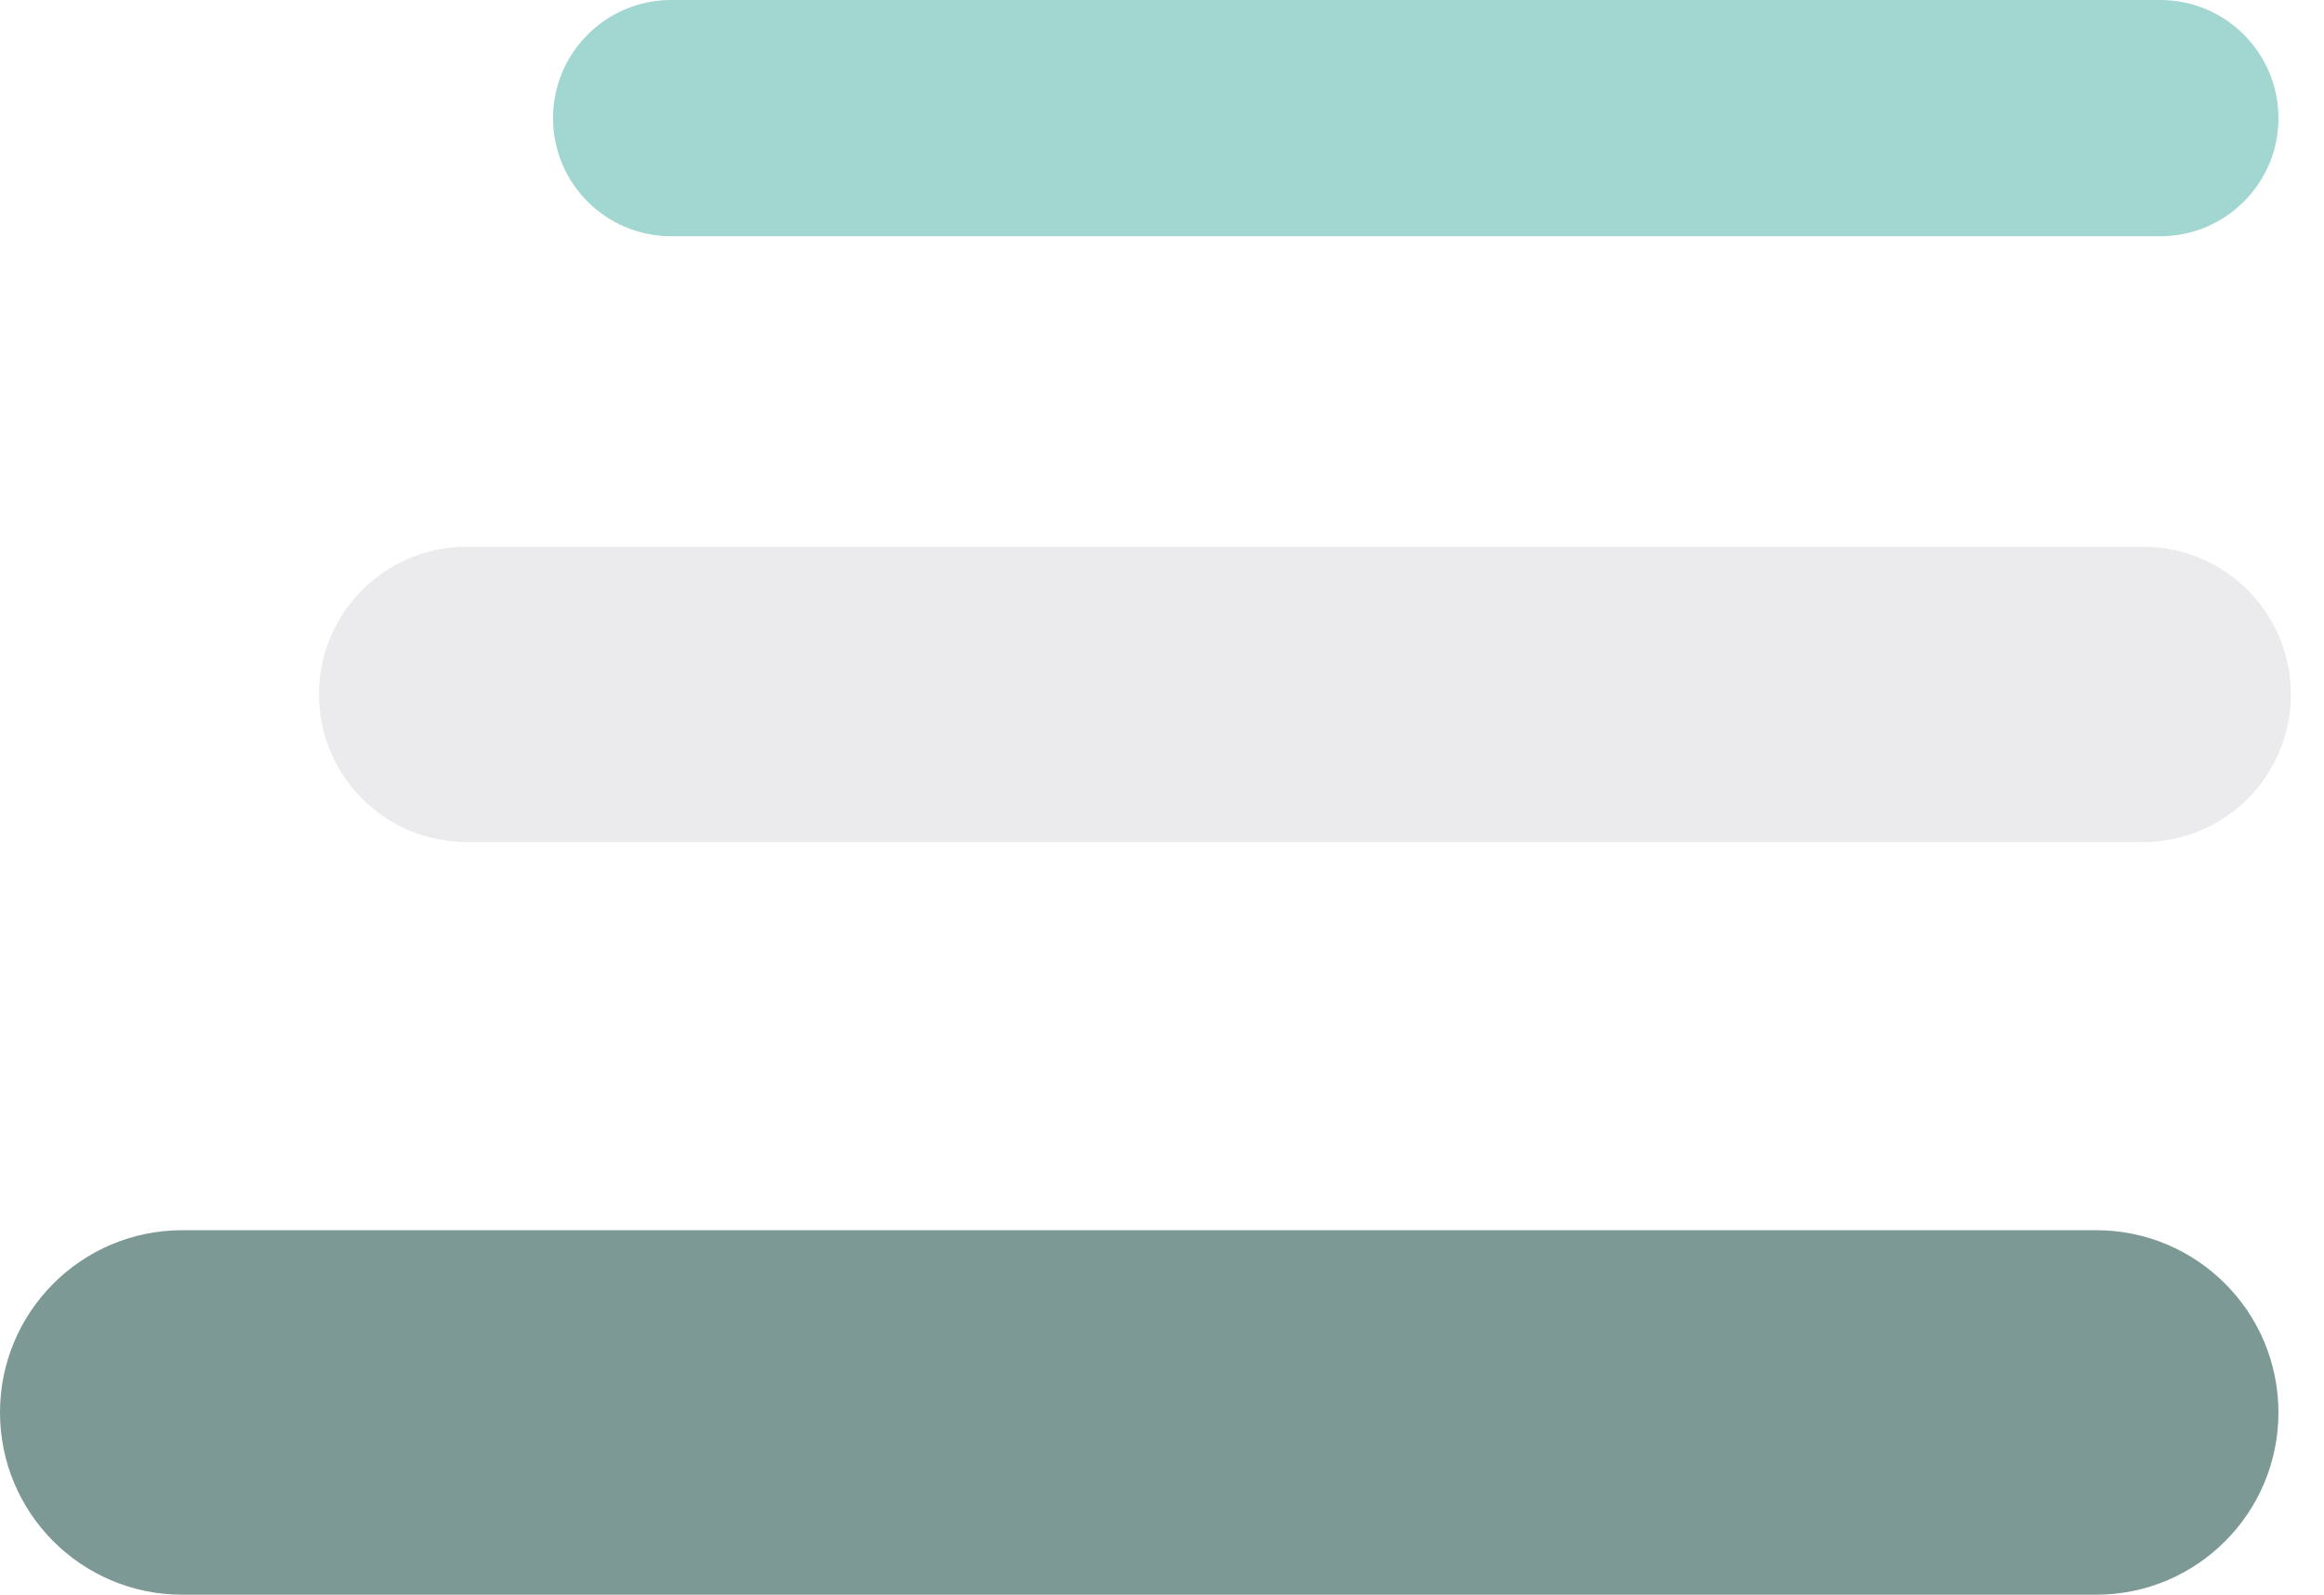
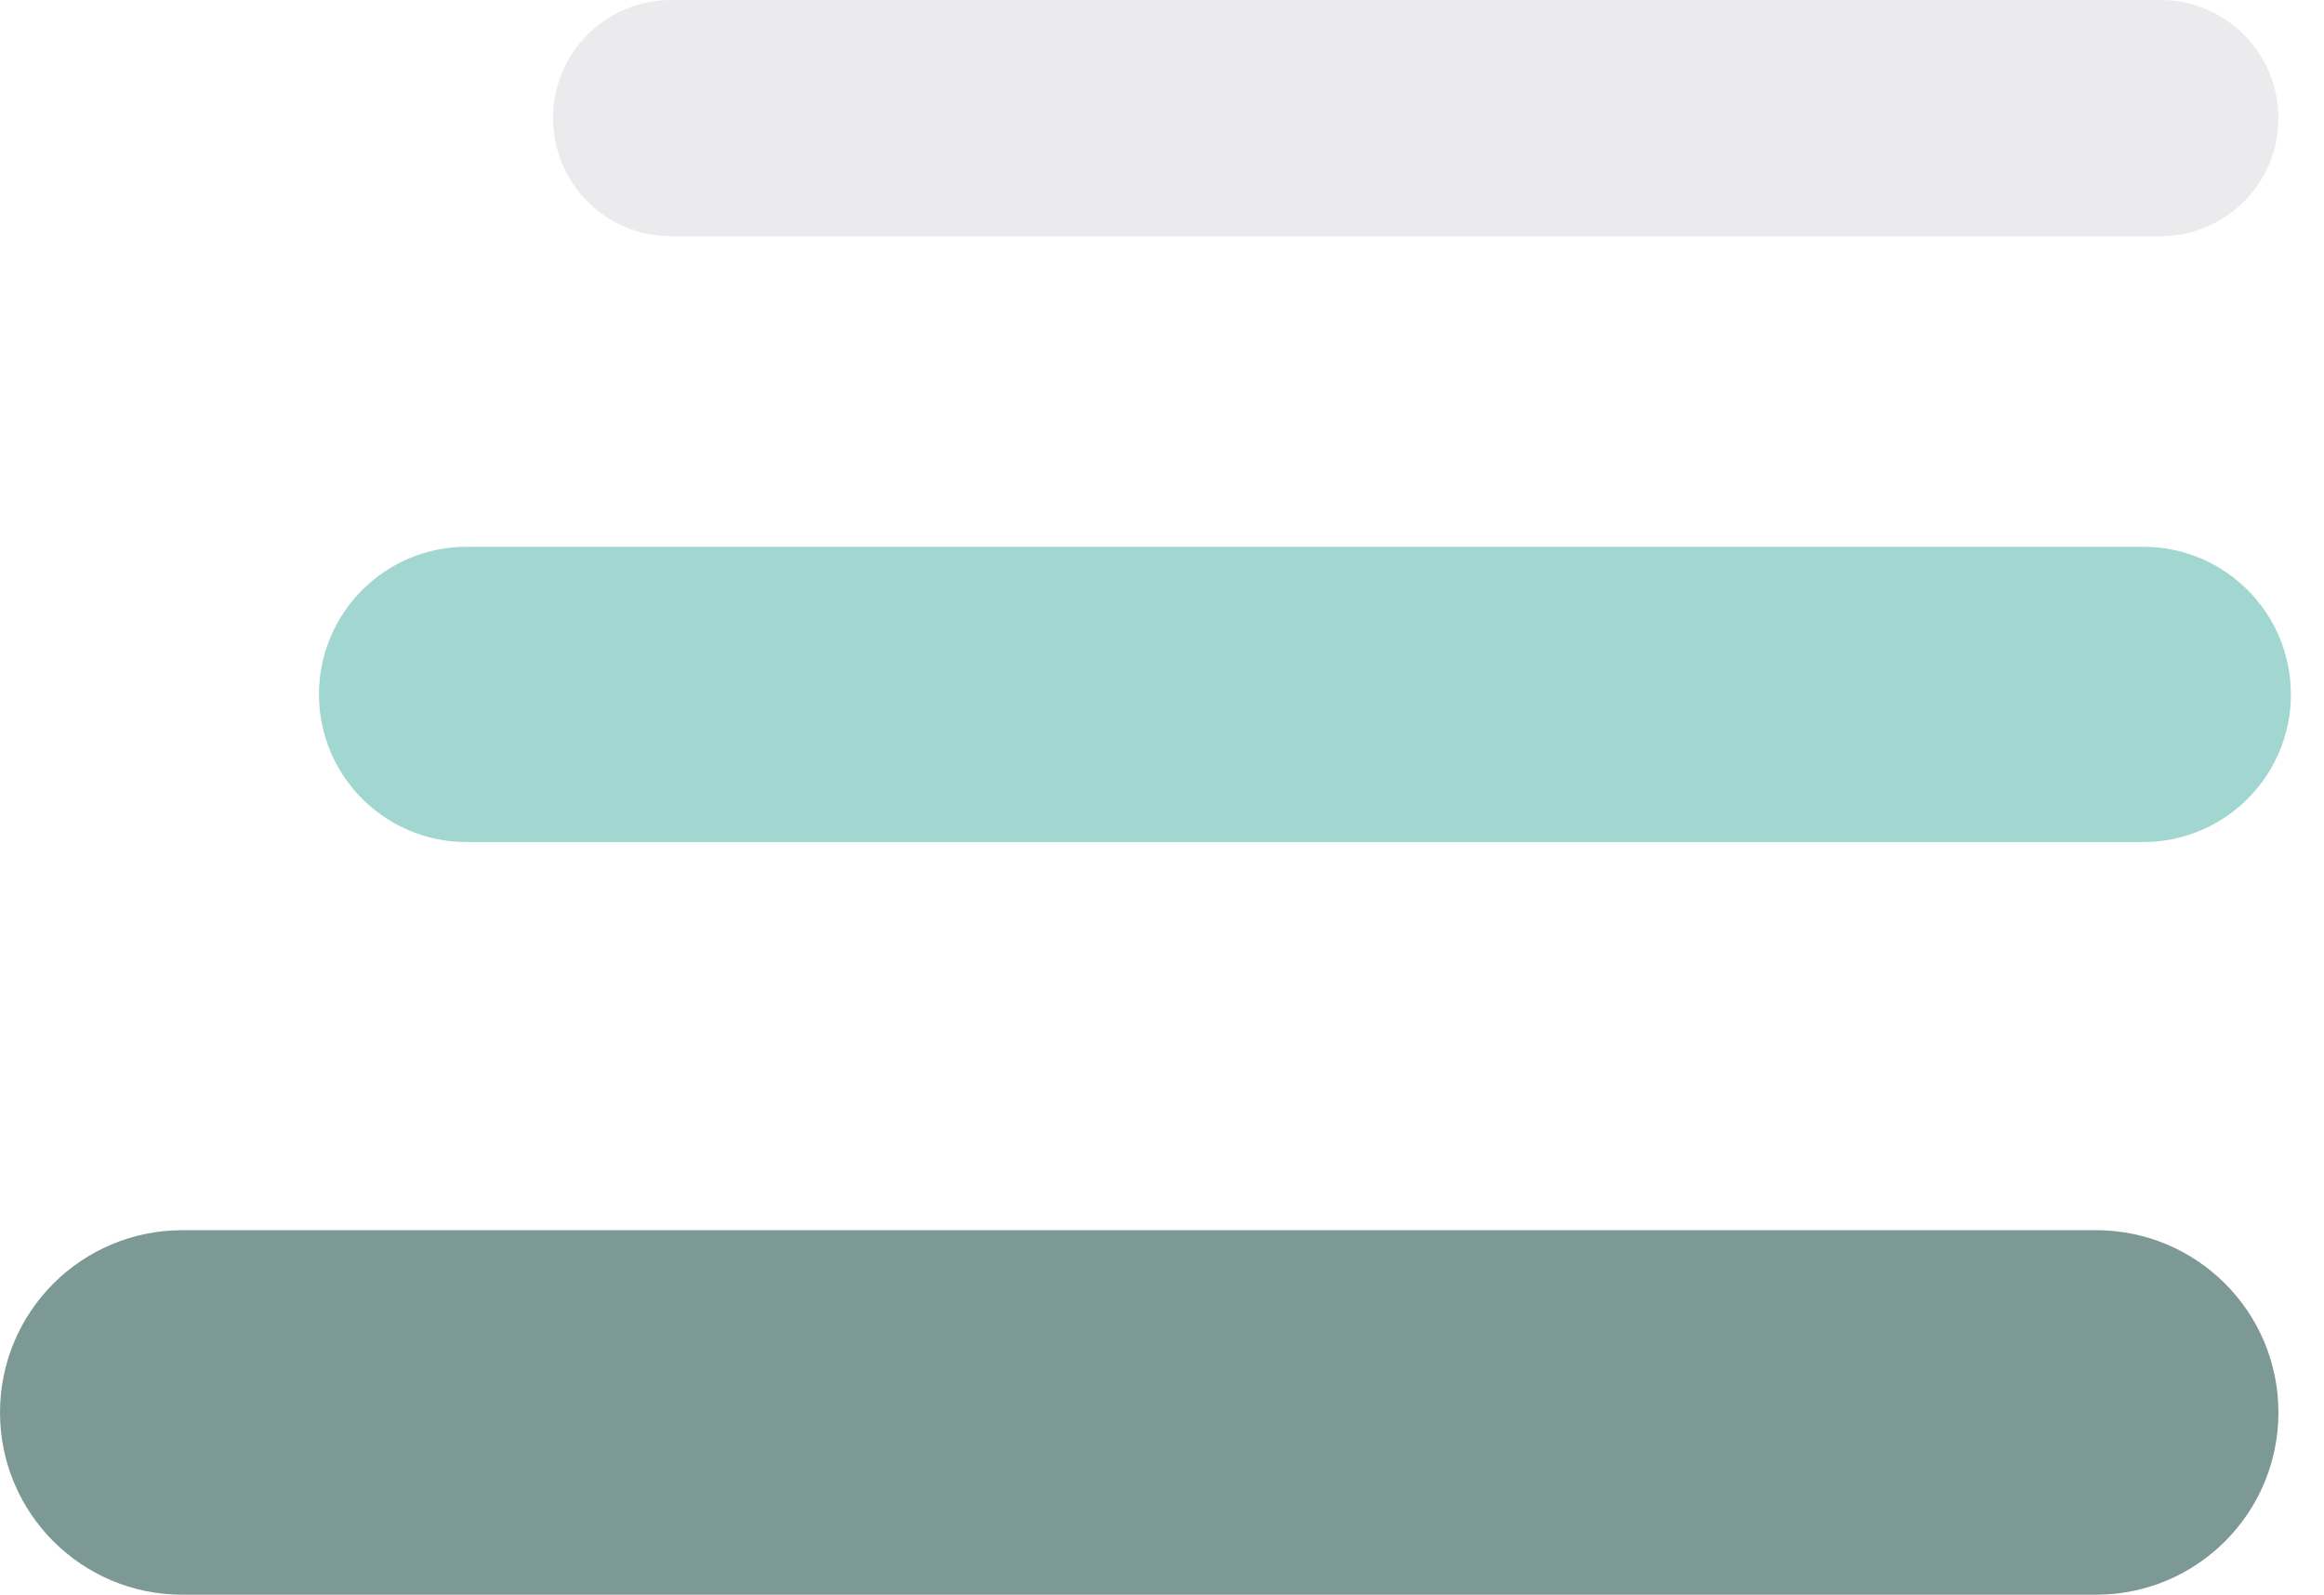
<svg xmlns="http://www.w3.org/2000/svg" width="51" height="35" viewBox="0 0 51 35" fill="none">
-   <rect x="12.136" width="37.864" height="5.185" rx="2.593" fill="#A1D7D0" />
+   <rect x="12.136" width="37.864" height="5.185" rx="2.593" fill="#EBEBED" />
  <rect y="27" width="50" height="8" rx="4" fill="#7D9995" />
-   <rect x="7" y="12" width="43.273" height="6.481" rx="3.241" fill="#EBEBED" />
+   <rect x="7" y="12" width="43.273" height="6.481" rx="3.241" fill="#A1D7D0" />
</svg>
